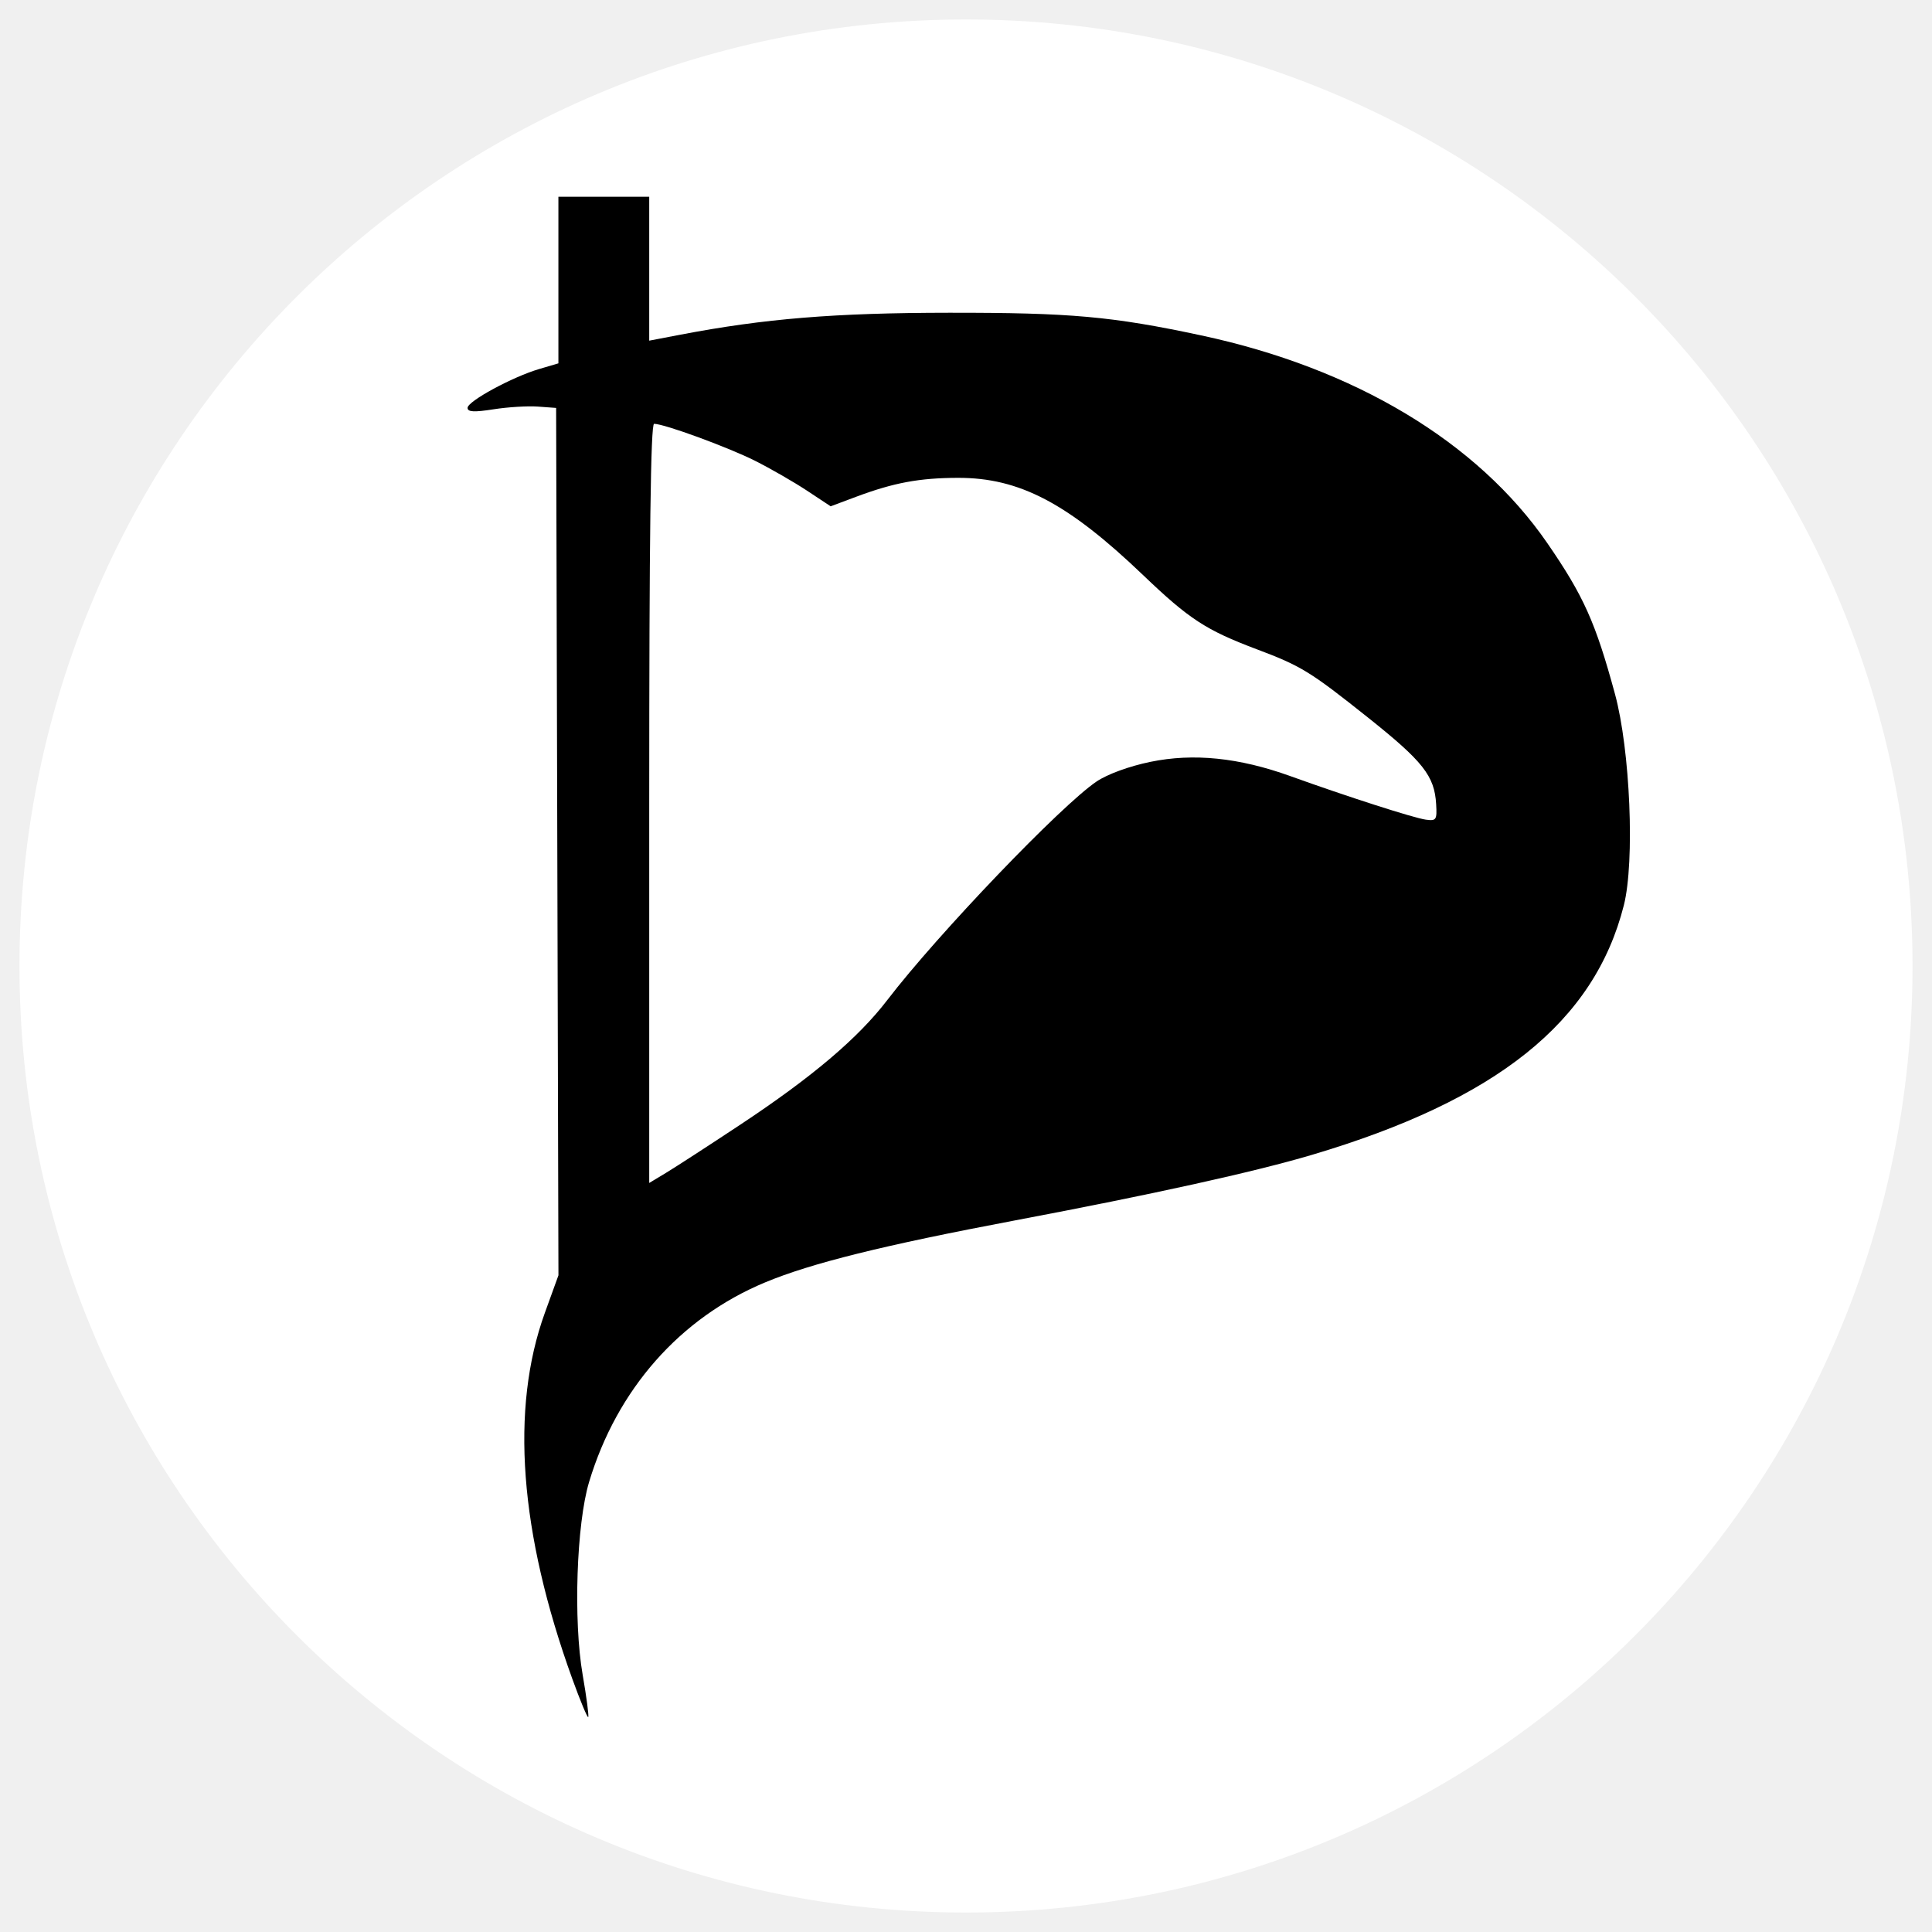
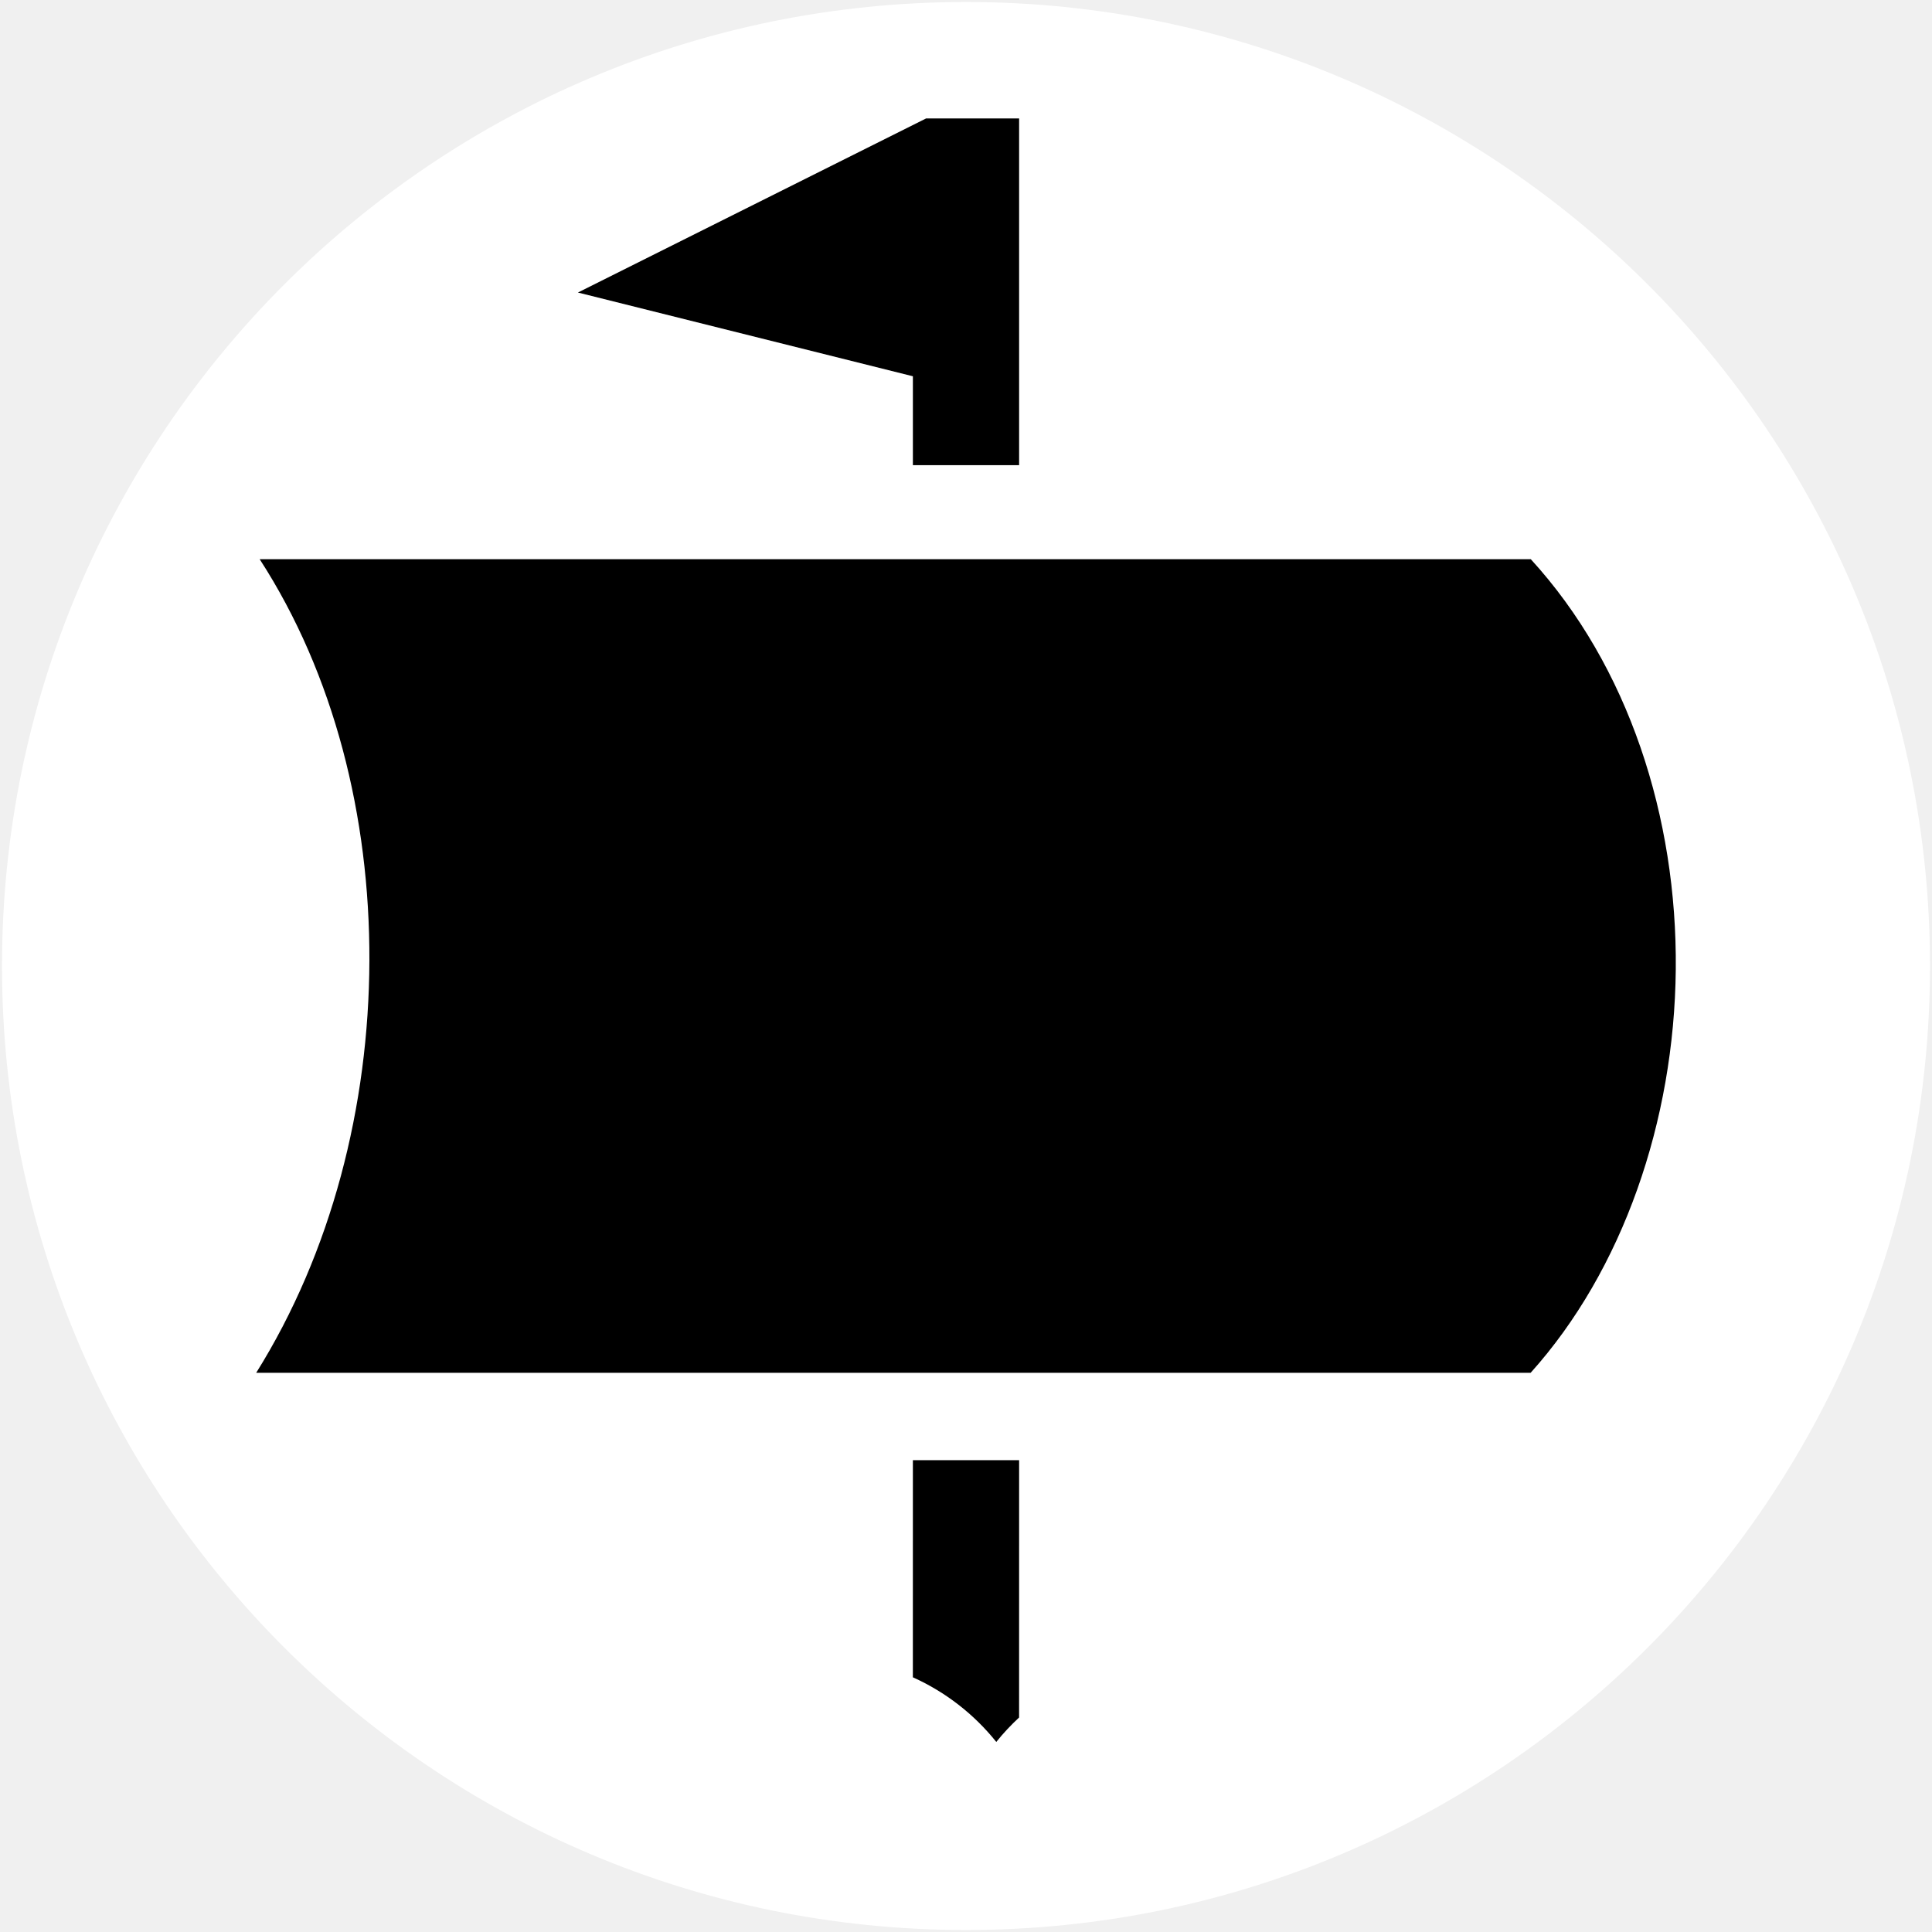
<svg xmlns="http://www.w3.org/2000/svg" id="svg8" version="1.1" viewBox="-5000 -5000 10000 10000">
  <defs id="defs12" />
-   <g style="fill:#ffffff" transform="scale(1.204622)" id="g1628">
+   <g style="fill:#ffffff" transform="scale(1.226848)" id="g1628">
    <circle cy="0" cx="0" r="4067.032" fill="#fff" id="circle4" style="fill:#ffffff;stroke-width:0.904" />
-     <path style="fill:#000000;stroke-width:19.513" d="m -1691.516,3063.228 c -227.203,-627.906 -267.233,-1160.552 -118.174,-1572.494 l 58.529,-161.754 -4.978,-1863.439 -4.978,-1863.438 -78.791,-5.798 c -43.335,-3.189 -128.948,2.067 -190.251,11.681 -83.795,13.14 -111.461,11.622 -111.461,-6.119 0,-28.504 192.211,-132.844 307.329,-166.831 l 82.93,-24.485 v -357.902 -357.901 h 195.131 195.13 v 309.149 309.149 l 131.713,-25.217 c 363.066,-69.511 665.027,-94.246 1156.145,-94.702 522.267,-0.489 701.101,15.554 1082.972,97.125 660.529,141.096 1188.521,457.892 1488.069,892.843 156.012,226.534 207.185,340.648 290.729,648.324 65.468,241.104 85.585,719.496 38.155,907.355 C 2700.118,240.065 2281.644,575.219 1487.86,811.035 1239.482,884.823 803.144,981.182 209.097,1093.433 c -564.293,106.627 -873.849,183.432 -1072.299,266.047 -365.597,152.199 -636.188,459.004 -756.235,857.447 -54.307,180.25 -68.185,595.723 -27.677,828.634 16.734,96.222 27.467,177.91 23.847,181.529 -3.615,3.624 -34.331,-70.12 -68.251,-163.864 z M -970.839,682.458 C -660.853,477.227 -463.321,309.819 -338.031,146.157 c 216.27,-282.507 746.609,-836.284 899.27,-939.013 46.785,-31.482 139.746,-65.425 230.7,-84.236 185.119,-38.283 380.958,-18.358 601.826,61.23 243.815,87.858 530.815,180.111 581.86,187.032 45.12,6.122 48.461,1.138 44.511,-66.353 -7.131,-121.825 -55.71,-183.497 -294.005,-373.242 -247.263,-196.886 -286.204,-220.788 -476.303,-292.34 -218.547,-82.262 -290.959,-129.459 -488.209,-318.215 -323.657,-309.718 -531.761,-419.098 -796.266,-418.517 -165.579,0.364 -275.87,20.891 -437.813,81.481 l -109.073,40.809 -101.966,-67.389 c -56.081,-37.063 -156.466,-94.784 -223.077,-128.269 -116.424,-58.525 -390.142,-158.738 -433.572,-158.738 -14.759,0 -20.951,482.034 -20.951,1630.927 V 932.253 l 73.174,-44.154 c 40.245,-24.285 182.934,-116.823 317.086,-205.641 z" id="path89" />
+     <path style="fill:#000000;fill-opacity:1;stroke-width:22.955" id="path4834" d="m -168.216,-3575.867 -1469.118,734.56 1413.247,353.276 v 375.178 h 448.173 v -1463.014 z m -2811.697,1859.58 c 314.301,485.384 464.68,1087.792 462.865,1692.748 -1.841,613.91 -160.226,1232.455 -477.579,1739.827 H 2382.122 C 2770.749,1284.116 2988.364,654.024 2994.493,14.176 3000.62,-627.347 2795.381,-1265.037 2382.811,-1716.287 h -5362.746 z m 2755.826,3801.145 -0.107,916.043 c 137.821,61.977 258.473,155.957 351.945,272.706 29.43,-36.729 61.749,-71.069 96.228,-103.069 l 0.107,-1085.681 z" />
  </g>
</svg>
